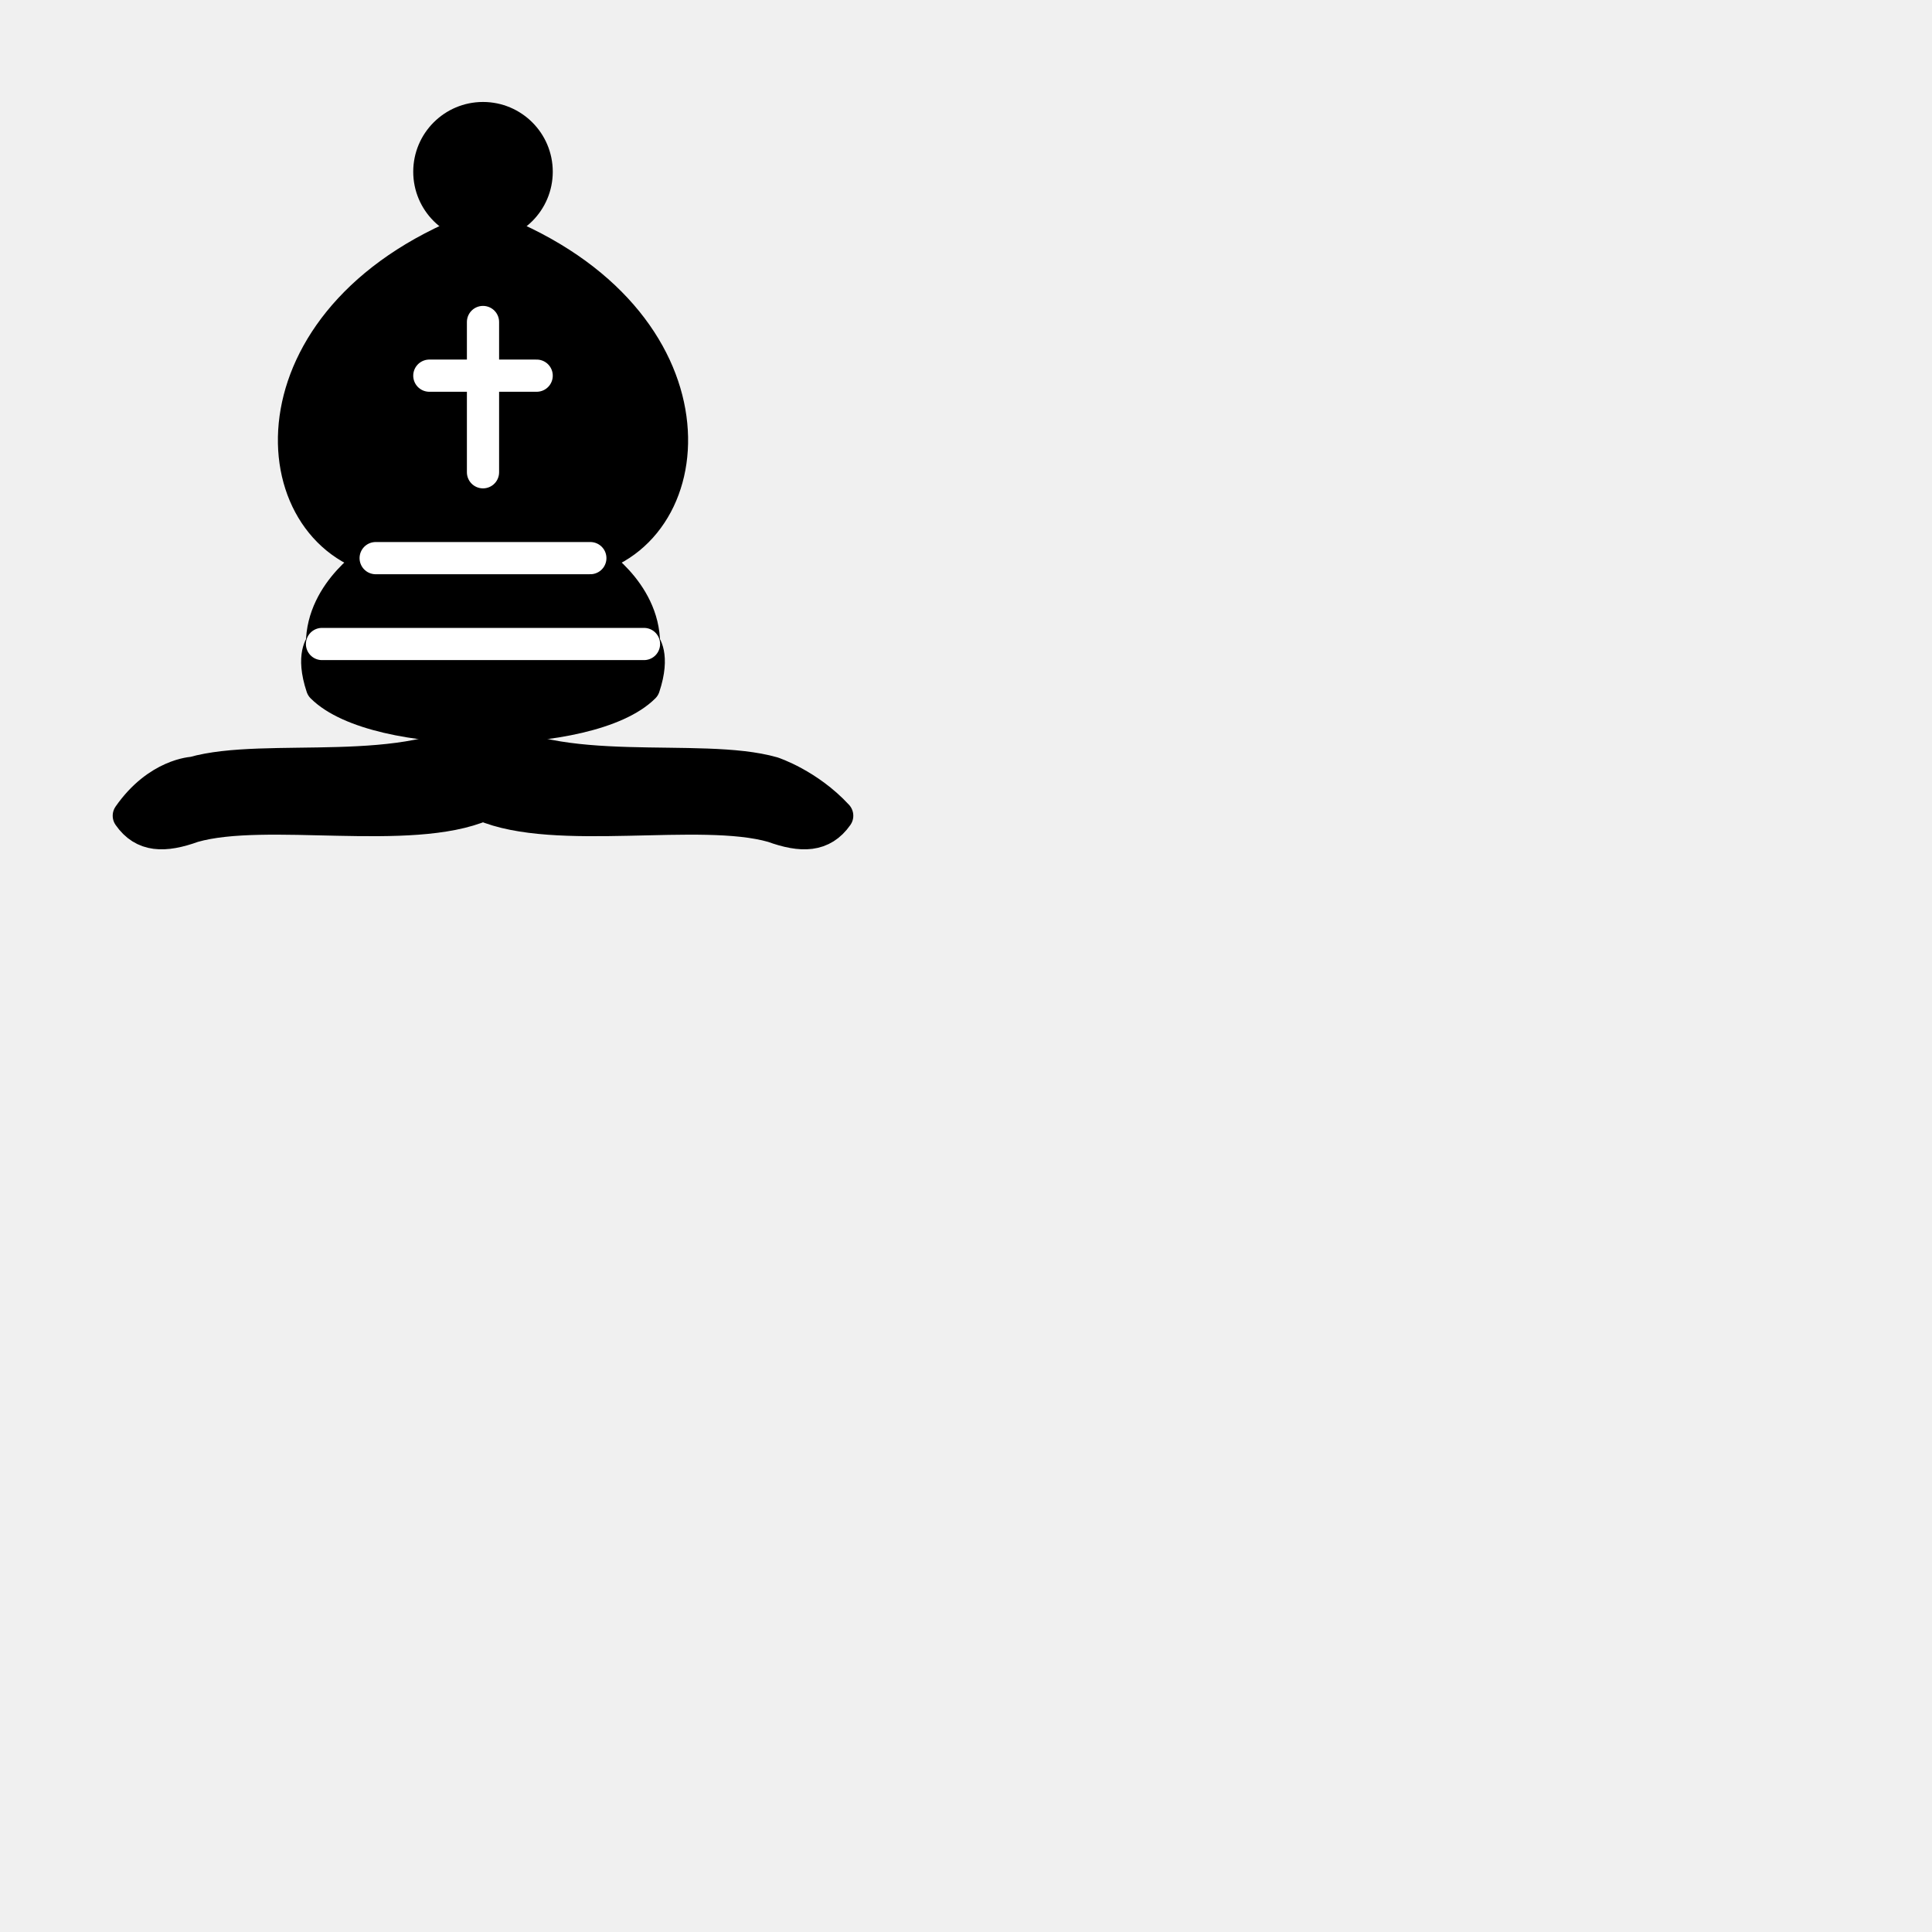
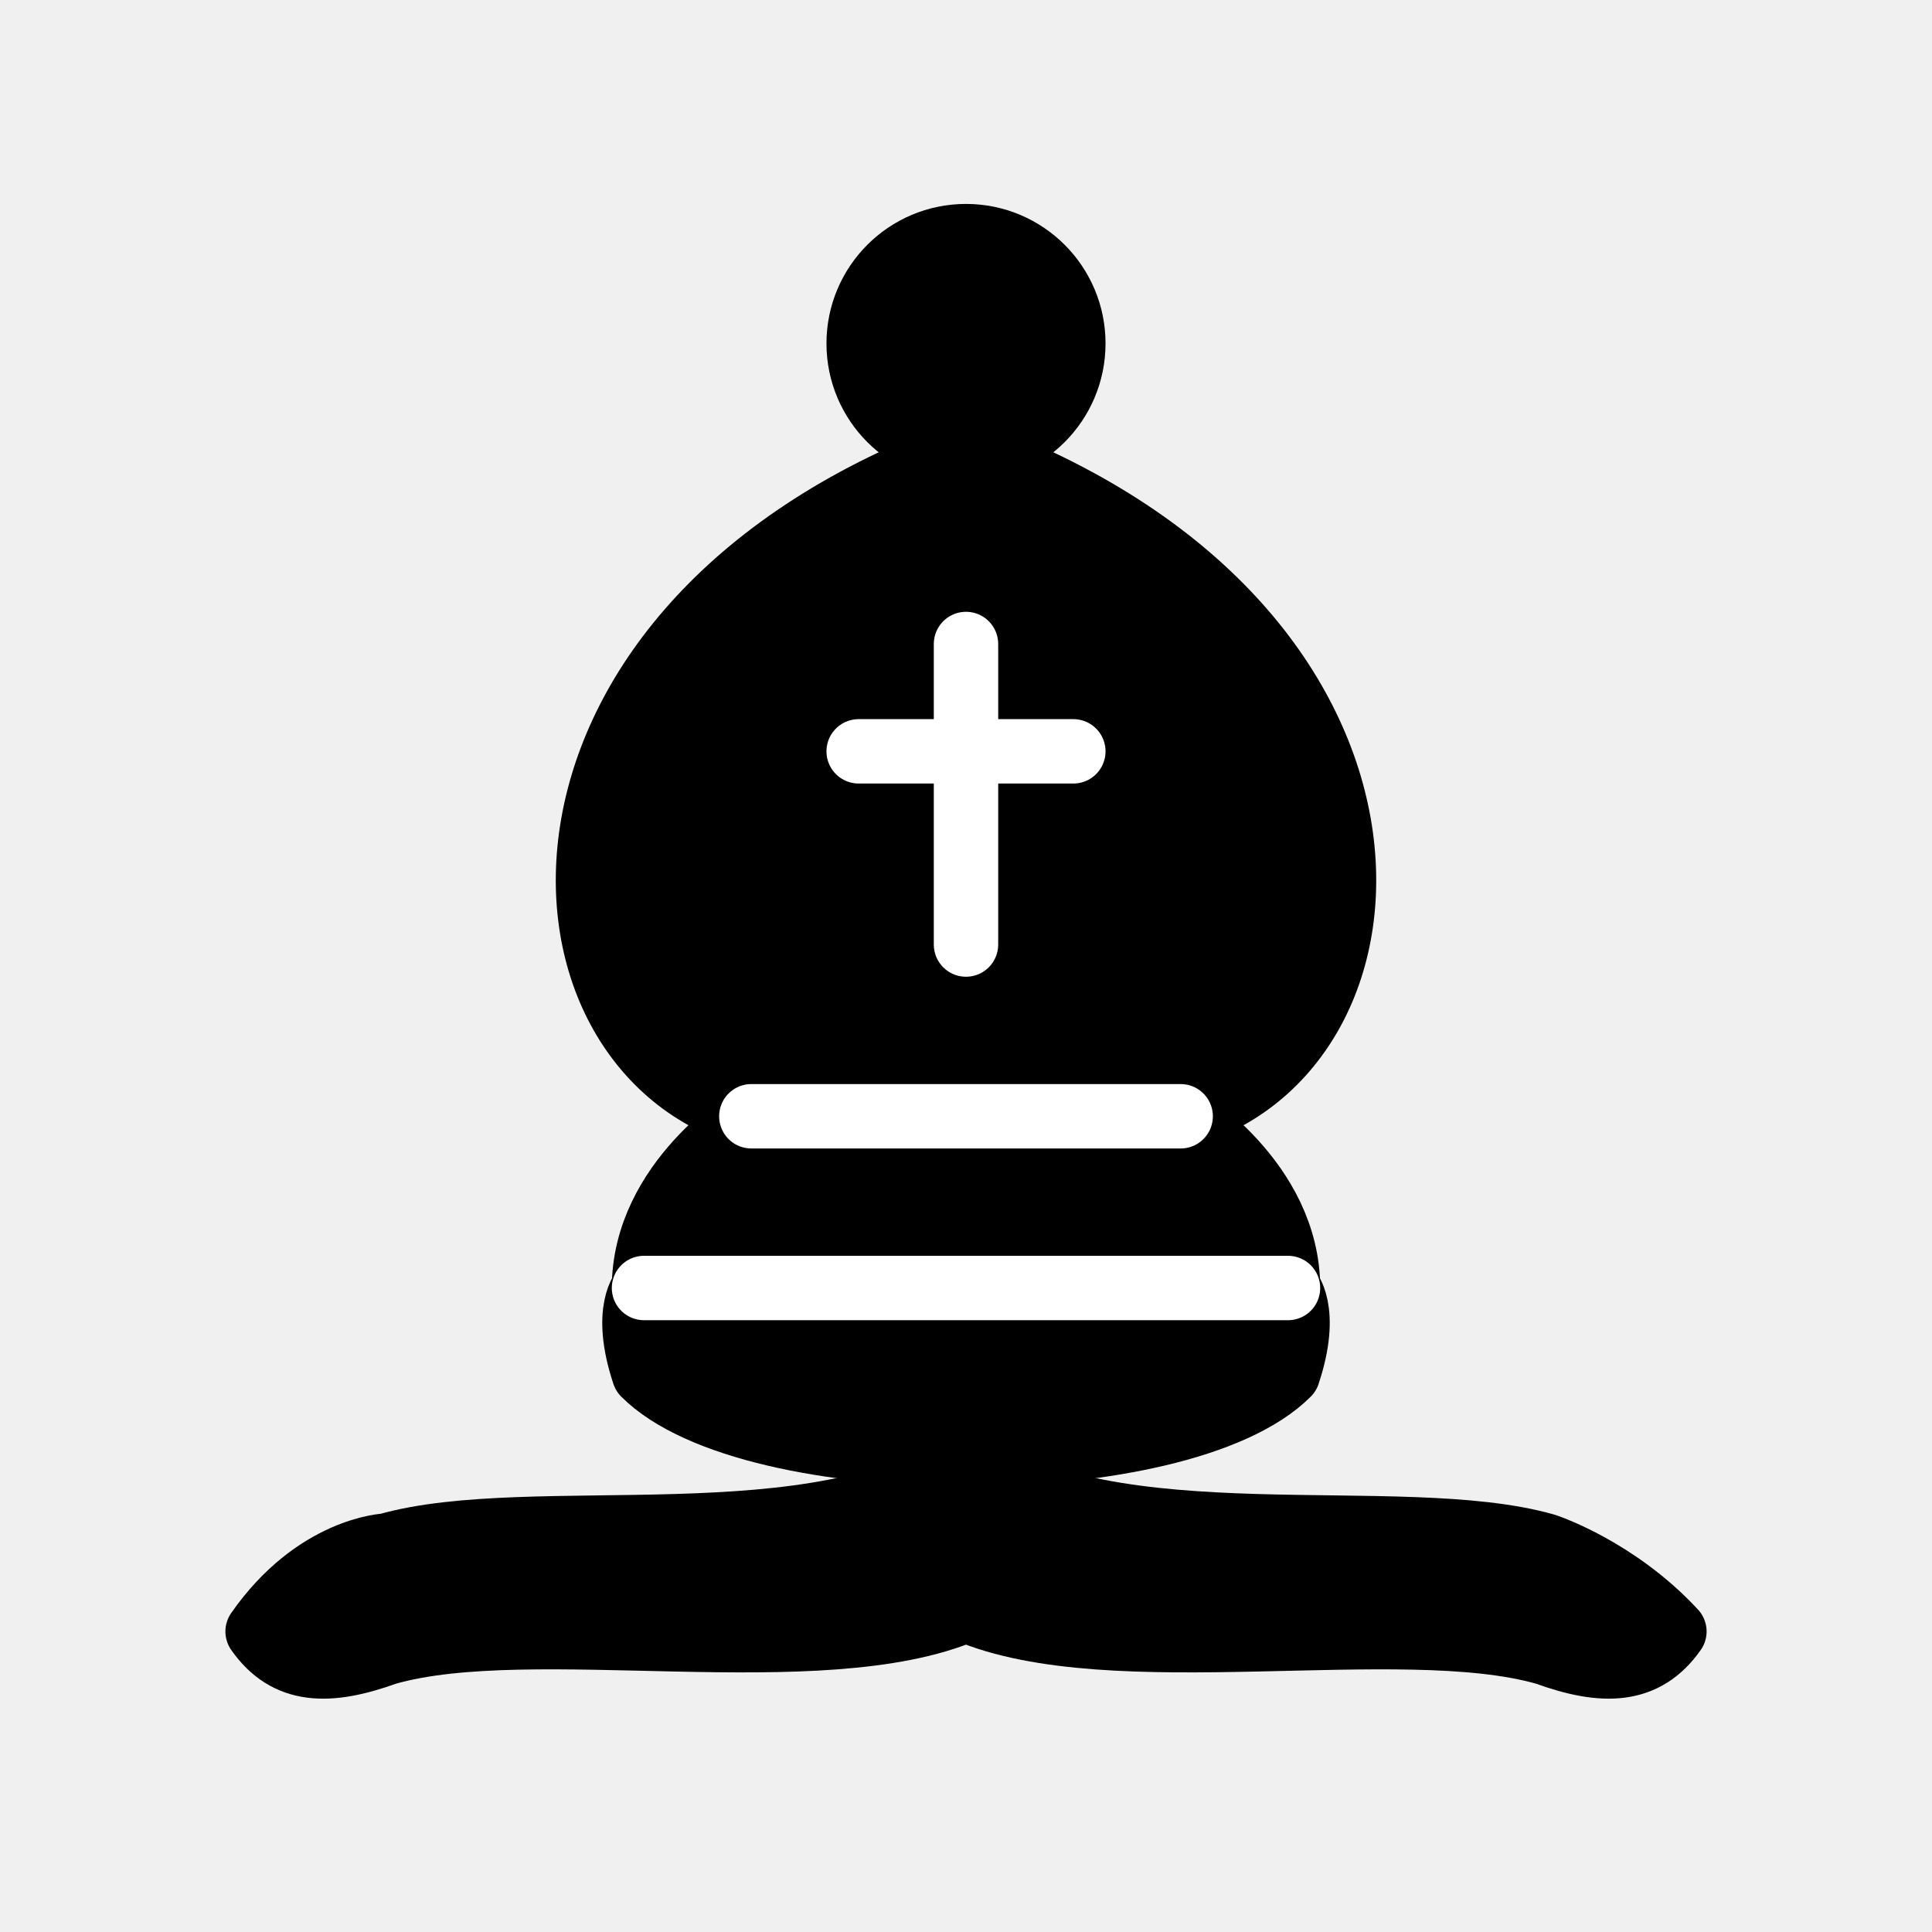
- <svg xmlns="http://www.w3.org/2000/svg" version="1.1" width="128" height="128" viewBox="0 0 45 45" transform="scale(0.5)">
+ <svg xmlns="http://www.w3.org/2000/svg" version="1.1" width="64" height="64" viewBox="0 0 45 45">
  <g fill="#000" stroke="#000" stroke-width="1.5" stroke-linejoin="round">
    <circle cx="22.5" cy="8" r="2.5" />
    <path d="M 15,32 C 17.5,34.5 27.5,34.5 30,32 C 30.5,30.5 30,30 30,30 C 30,27.5 27.5,26 27.5,26 C 33,24.5 33.5,14.5 22.5,10.5 C 11.5,14.5 12,24.5 17.5,26 C 17.5,26 15,27.5 15,30 C 15,30 14.5,30.5 15,32 Z" />
    <path d="M 9,36 C 12.39,35.03 19.11,36.43 22.5,34 C 25.89,36.43 32.61,35.03 36,36 C 36,36 37.65,36.54 39,38 C 38.32,38.97 37.35,38.99 36,38.5 C 32.61,37.53 25.89,38.96 22.5,37.5 C 19.11,38.96 12.39,37.53 9,38.5 C 7.646,38.99 6.677,38.97 6,38 C 7.354,36.06 9,36 9,36 Z" />
  </g>
  <g fill="none" stroke="#FFF" stroke-width="1.5" stroke-linecap="round">
    <path d="M 17.5,26 L 27.5,26" />
    <path d="M 15.0,30 L 30.0,30" />
    <path d="M 22.5,15 L 22.5,22 M 20,17.5 L 25,17.5" />
  </g>
</svg>
